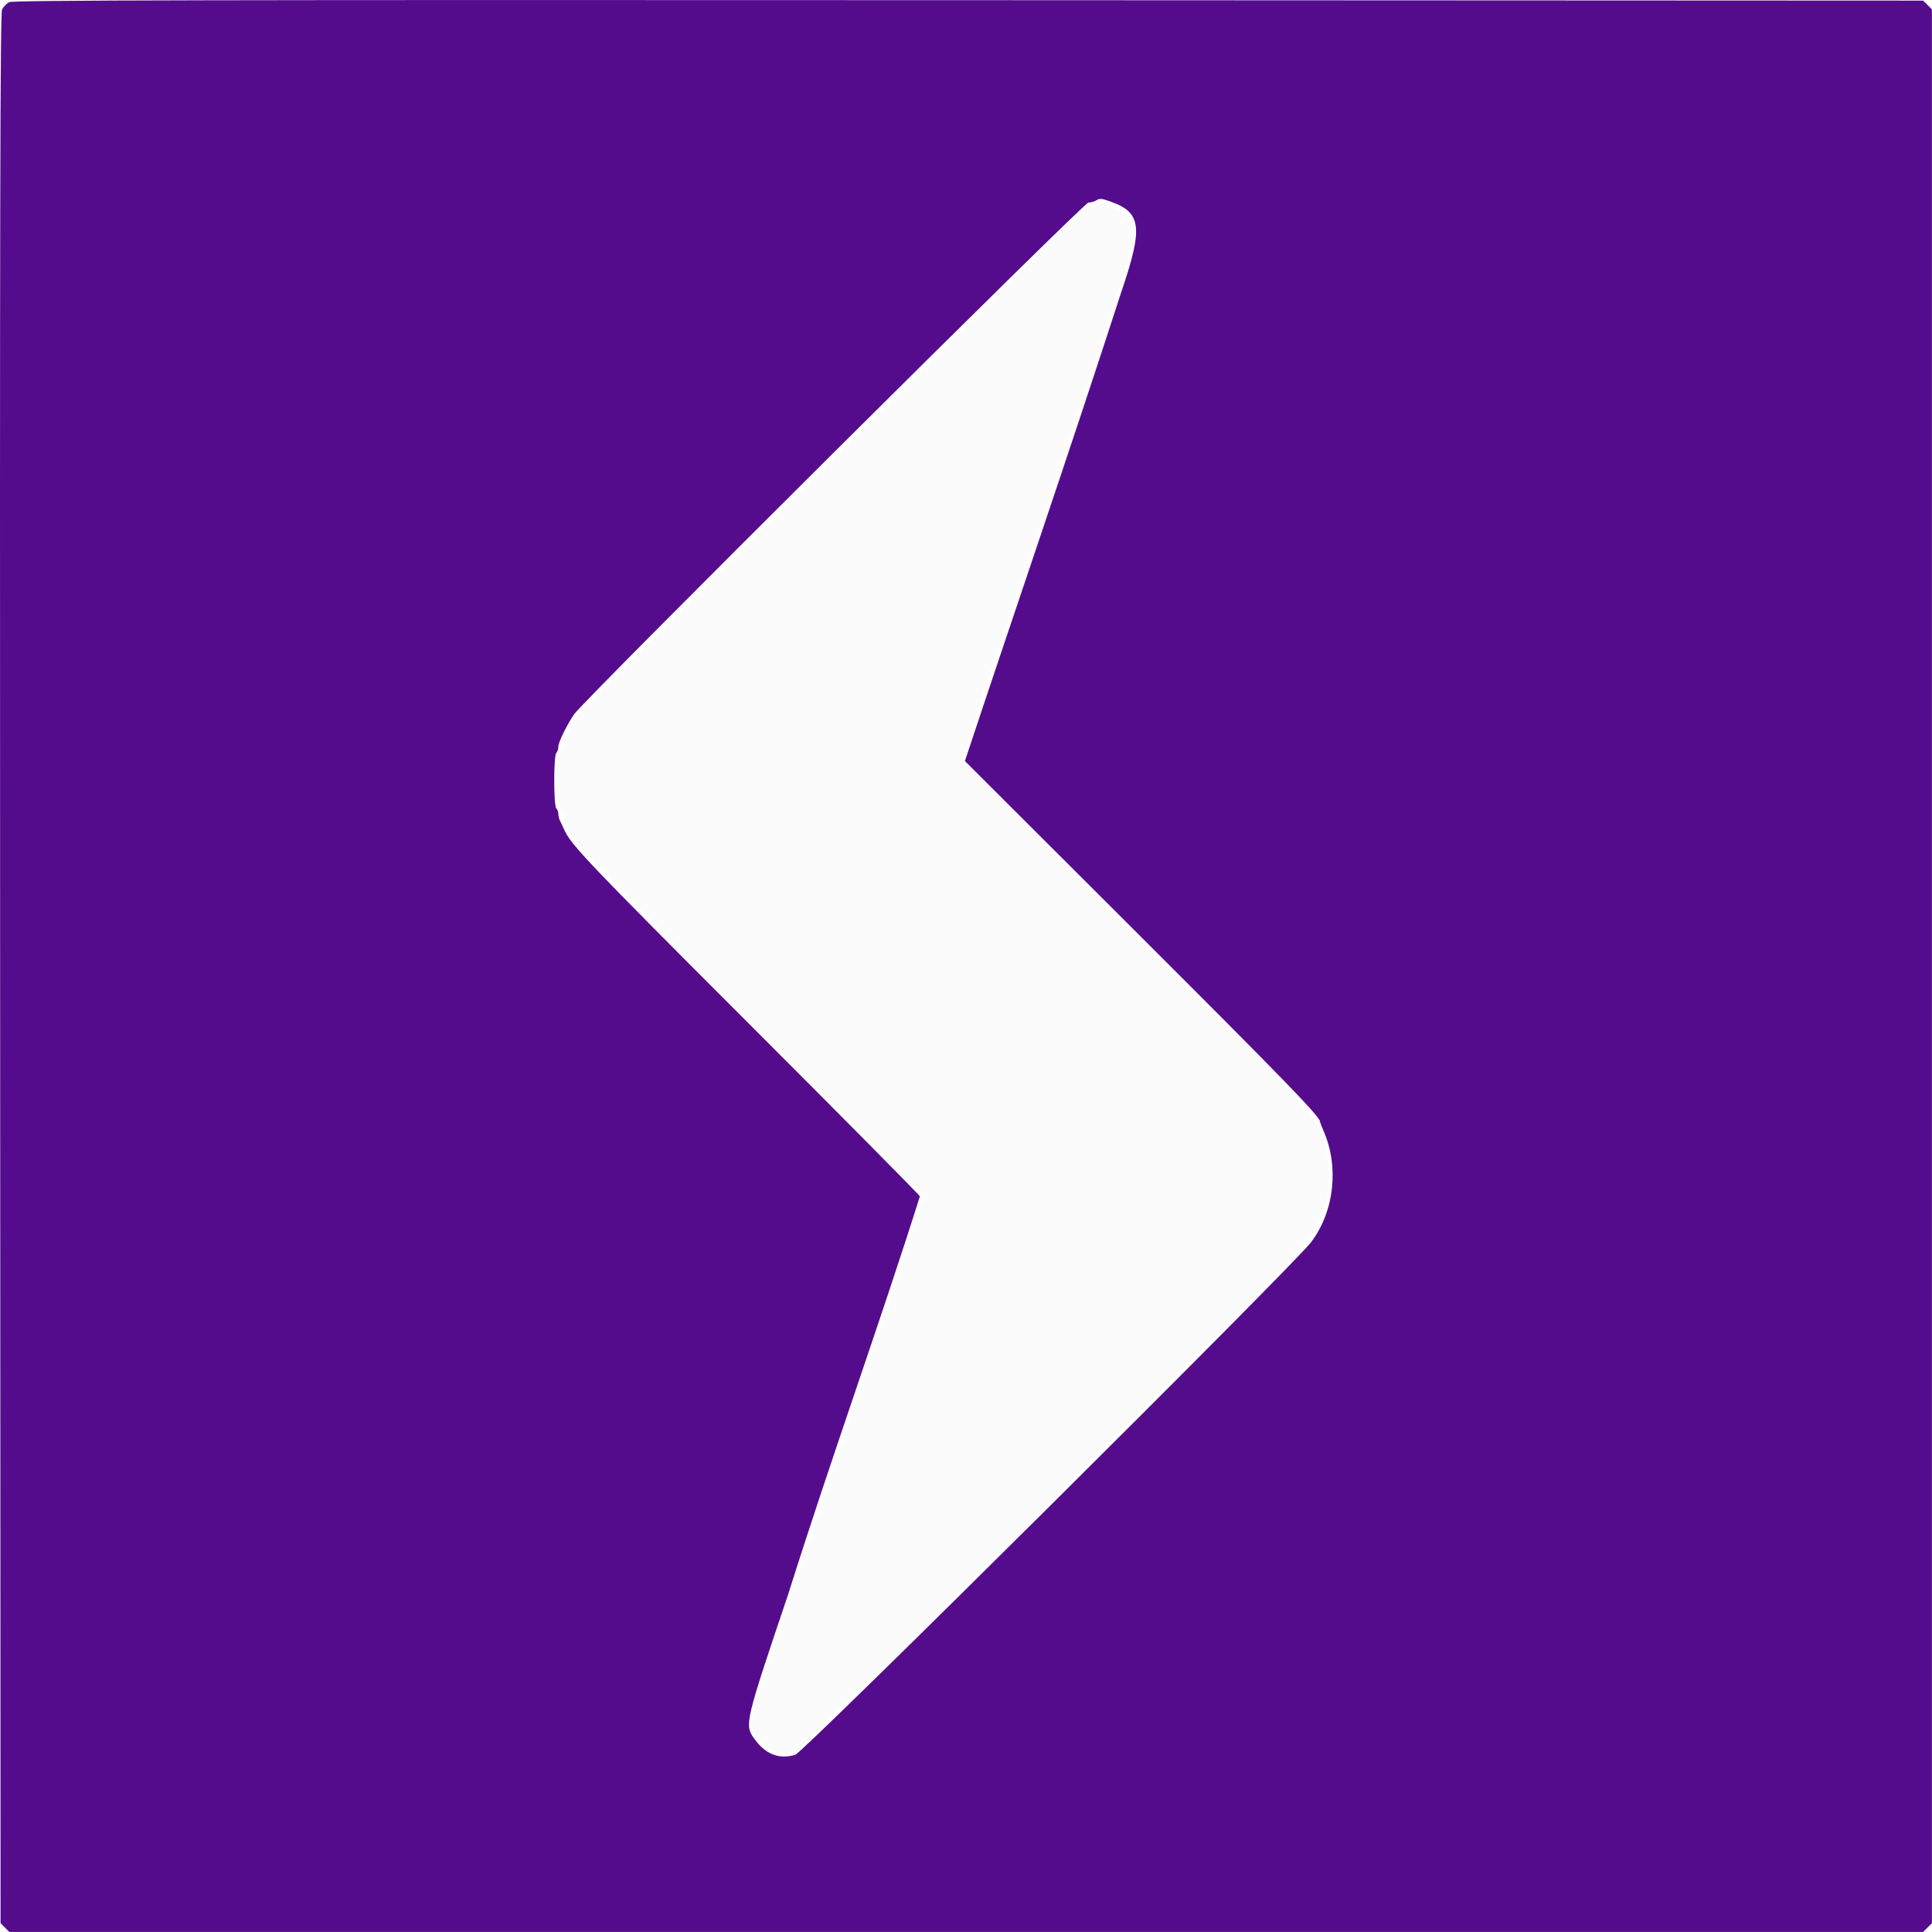
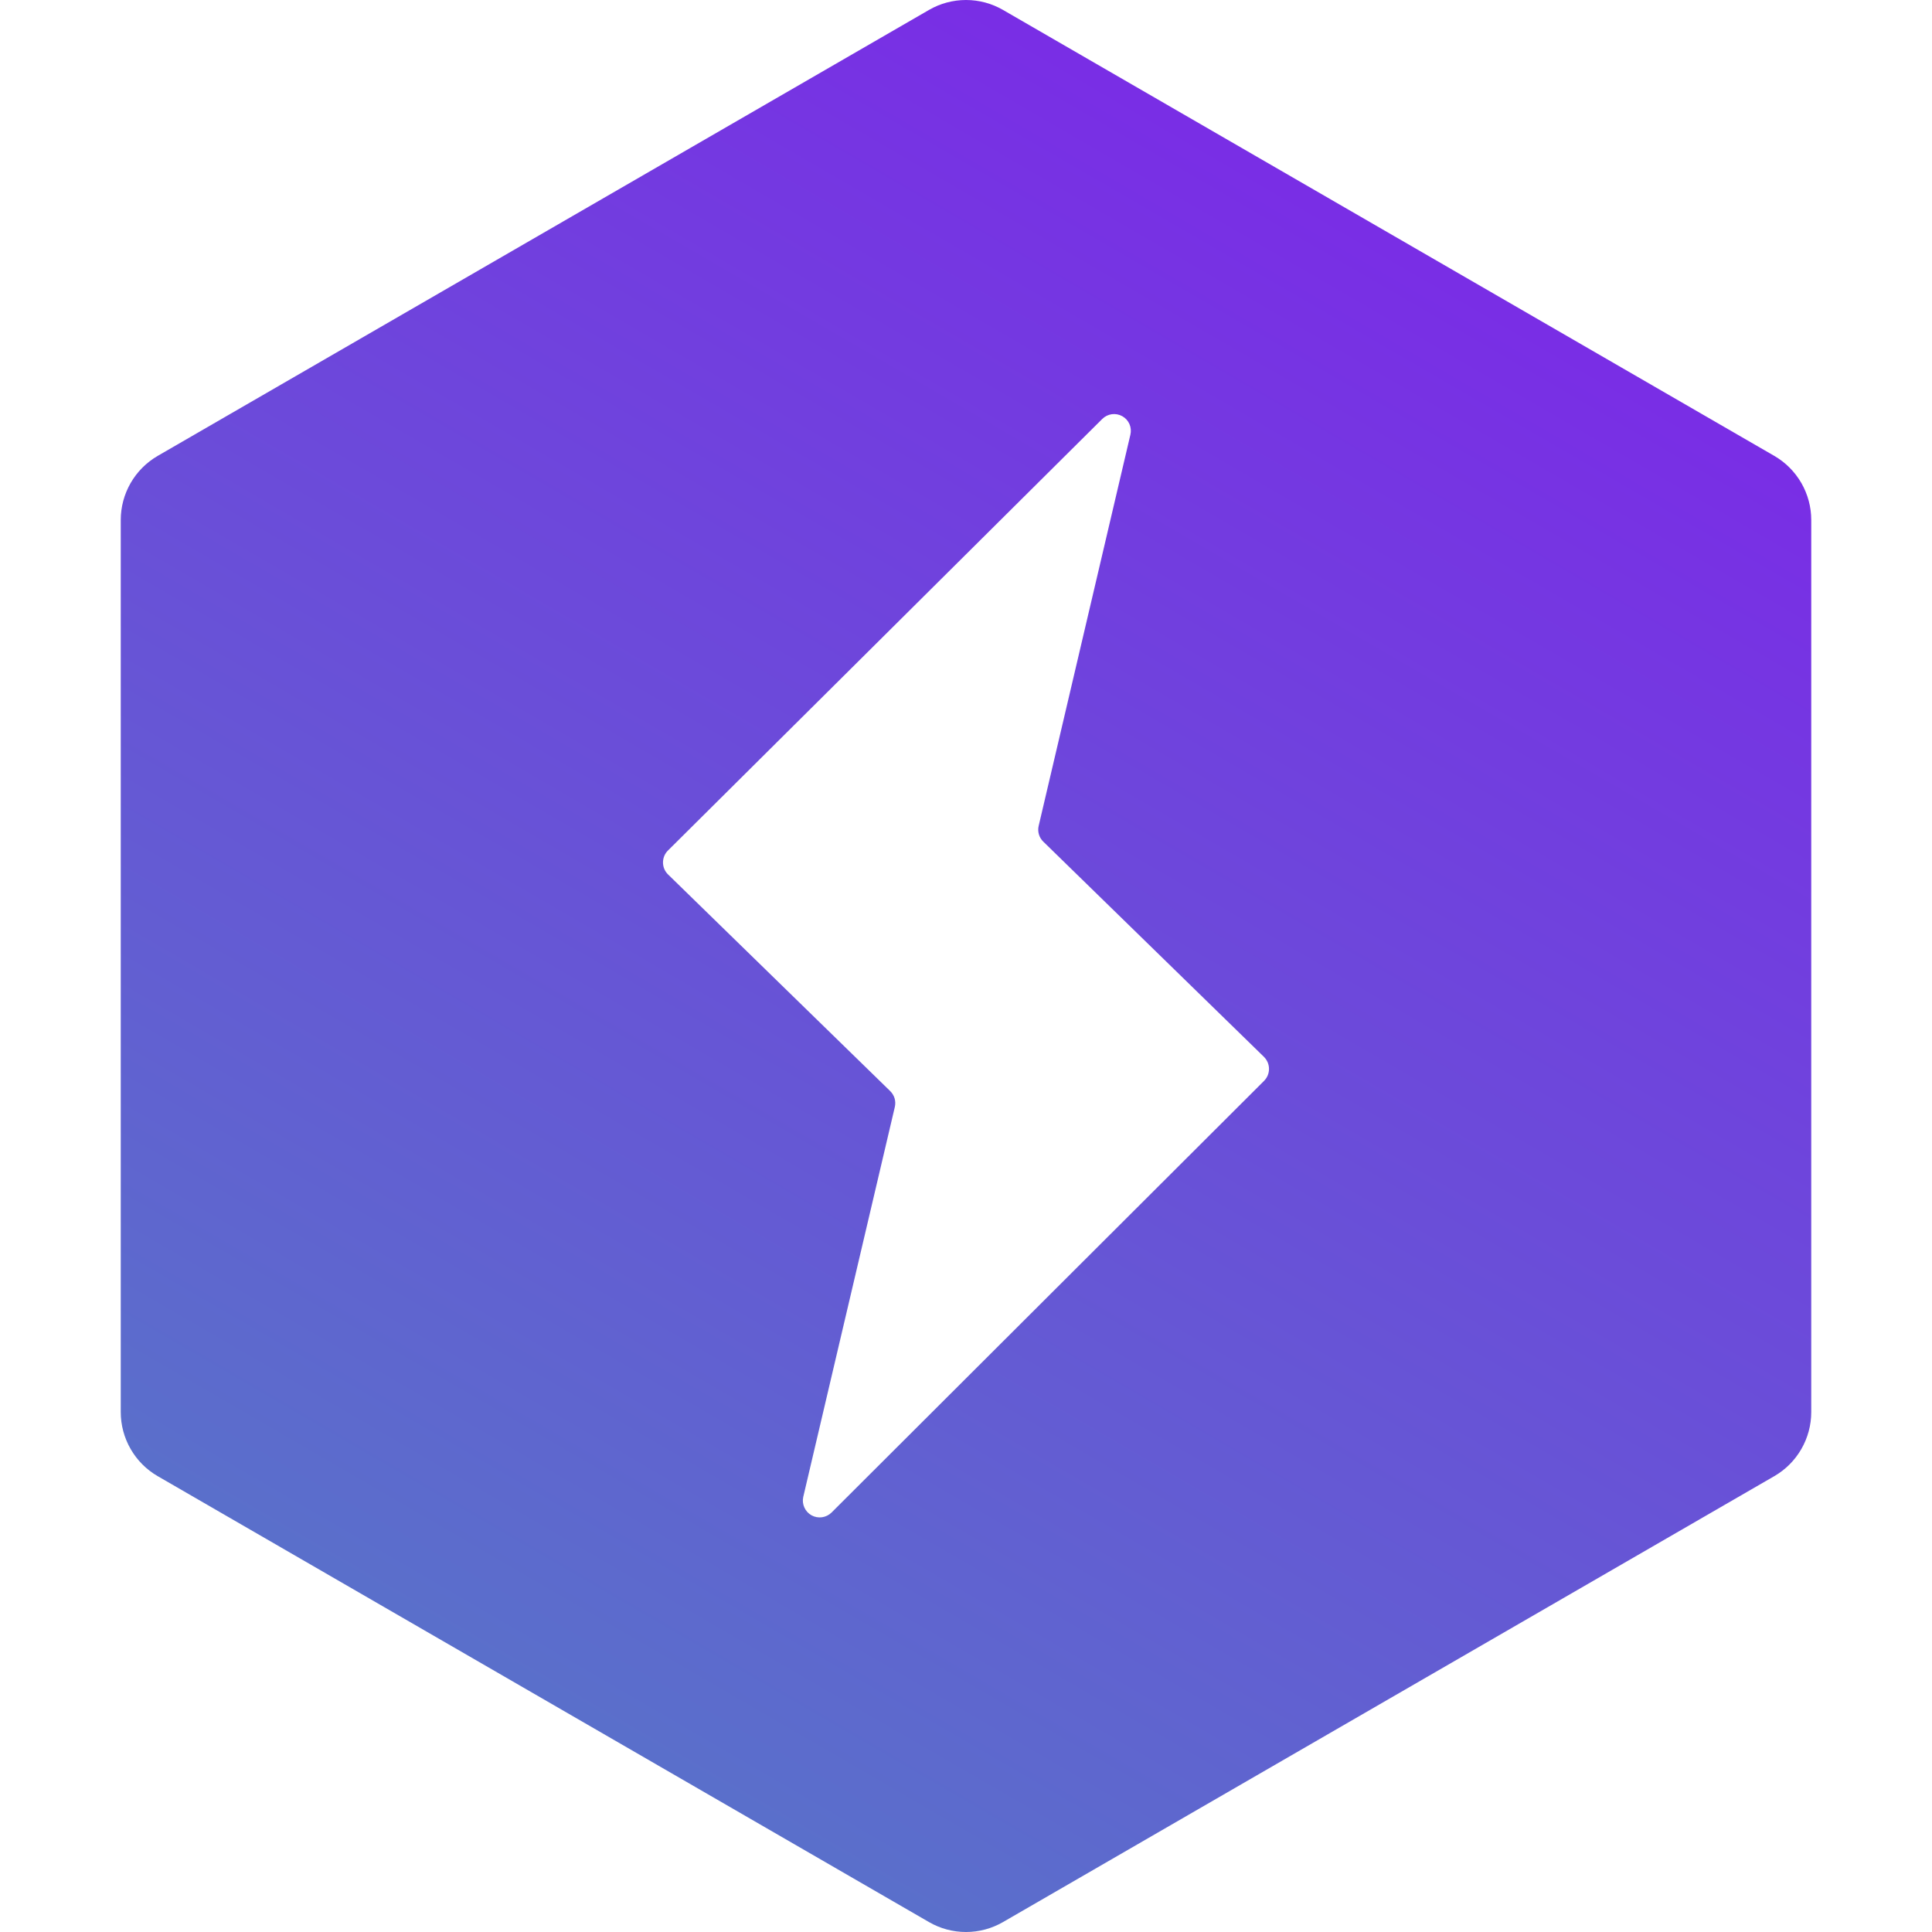
- <svg xmlns="http://www.w3.org/2000/svg" id="svg" version="1.1" width="48" height="48" viewBox="0 0 48 48">
-   <defs id="defs11" />
-   <path style="fill:#fbfbfb;fill-rule:evenodd;stroke:none;stroke-width:0.12" d="m 26.961,5.17 c -0.168,0.103 -12.366,12.29 -12.554,12.543 -0.07,0.093 -0.138,0.18 -0.151,0.194 -0.026,0.025 -0.224,0.435 -0.29,0.6 -0.175,0.44 -0.174,1.332 0.003,1.777 0.253,0.637 0.265,0.65 4.731,5.119 2.338,2.34 4.252,4.281 4.252,4.313 0,0.07 -0.76,2.395 -0.822,2.516 -0.024,0.046 -0.043,0.123 -0.043,0.171 0,0.048 -0.018,0.108 -0.039,0.133 -0.022,0.025 -0.11,0.273 -0.197,0.55 -0.087,0.277 -0.177,0.542 -0.201,0.588 -0.024,0.046 -0.043,0.123 -0.043,0.171 0,0.048 -0.018,0.108 -0.039,0.133 -0.022,0.025 -0.11,0.273 -0.197,0.55 -0.087,0.277 -0.177,0.542 -0.201,0.588 -0.024,0.046 -0.043,0.126 -0.043,0.177 0,0.052 -0.022,0.107 -0.048,0.124 -0.026,0.016 -0.048,0.078 -0.048,0.137 0,0.059 -0.018,0.128 -0.04,0.153 -0.022,0.025 -0.133,0.337 -0.247,0.694 -0.114,0.357 -0.453,1.383 -0.755,2.282 -1.47,4.376 -1.387,4.085 -1.241,4.378 0.207,0.416 0.694,0.599 1.075,0.405 0.212,-0.108 12.43,-12.3 12.736,-12.709 0.101,-0.135 0.273,-0.497 0.33,-0.696 0.026,-0.092 0.073,-0.255 0.103,-0.361 0.1,-0.35 0.021,-1.083 -0.17,-1.56 -0.179,-0.449 -0.604,-0.901 -4.703,-4.994 -2.314,-2.311 -4.207,-4.236 -4.207,-4.277 0,-0.042 0.085,-0.324 0.188,-0.626 0.103,-0.302 0.236,-0.712 0.296,-0.91 0.059,-0.198 0.126,-0.381 0.148,-0.406 0.022,-0.025 0.041,-0.094 0.041,-0.153 0,-0.059 0.022,-0.121 0.048,-0.137 0.026,-0.016 0.048,-0.081 0.048,-0.144 0,-0.063 0.022,-0.128 0.048,-0.144 0.026,-0.016 0.048,-0.081 0.048,-0.144 0,-0.063 0.022,-0.128 0.048,-0.144 0.026,-0.016 0.048,-0.081 0.048,-0.144 0,-0.063 0.022,-0.128 0.048,-0.144 0.026,-0.016 0.048,-0.081 0.048,-0.144 0,-0.063 0.022,-0.128 0.048,-0.144 0.026,-0.016 0.048,-0.081 0.048,-0.144 0,-0.063 0.022,-0.128 0.048,-0.144 0.026,-0.016 0.048,-0.081 0.048,-0.144 0,-0.063 0.022,-0.128 0.048,-0.144 0.026,-0.016 0.048,-0.081 0.048,-0.144 0,-0.063 0.022,-0.128 0.048,-0.144 0.026,-0.016 0.048,-0.081 0.048,-0.144 0,-0.063 0.022,-0.128 0.048,-0.144 0.026,-0.016 0.048,-0.081 0.048,-0.144 0,-0.063 0.022,-0.128 0.048,-0.144 0.026,-0.016 0.048,-0.081 0.048,-0.144 0,-0.063 0.022,-0.128 0.048,-0.144 0.026,-0.016 0.048,-0.081 0.048,-0.144 0,-0.063 0.022,-0.128 0.048,-0.144 0.026,-0.016 0.048,-0.081 0.048,-0.144 0,-0.063 0.022,-0.128 0.048,-0.144 0.026,-0.016 0.048,-0.081 0.048,-0.144 0,-0.063 0.022,-0.128 0.048,-0.144 0.026,-0.016 0.048,-0.081 0.048,-0.144 0,-0.063 0.022,-0.128 0.048,-0.144 0.026,-0.016 0.048,-0.072 0.048,-0.124 0,-0.052 0.019,-0.131 0.043,-0.177 0.024,-0.046 0.358,-1.035 0.742,-2.197 0.384,-1.162 0.851,-2.562 1.038,-3.11 0.378,-1.112 0.394,-1.228 0.211,-1.511 -0.241,-0.371 -0.758,-0.517 -1.097,-0.31" id="path0" />
-   <path style="fill:#540c8c;fill-rule:evenodd;stroke:none;stroke-width:0.12" d="m 0.232,0.052 c -0.066,0.033 -0.146,0.114 -0.18,0.18 -0.048,0.095 -0.058,4.873 -0.049,23.834 l 0.011,23.715 0.109,0.109 0.109,0.109 h 23.774 23.774 l 0.109,-0.109 0.109,-0.109 V 24.007 0.233 l -0.109,-0.109 -0.109,-0.109 -23.715,-0.011 c -18.962,-0.009 -23.739,7.2e-4 -23.834,0.049 M 27.581,5.005 c 0.78,0.271 0.826,0.637 0.281,2.239 -1.325,4.087 -2.696,8.065 -3.889,11.664 l 4.274,4.267 c 3.732,3.726 4.55,4.571 4.55,4.696 0,0.015 0.04,0.12 0.089,0.232 0.387,0.89 0.263,1.995 -0.31,2.756 -0.424,0.564 -12.622,12.685 -12.82,12.741 -0.418,0.116 -0.746,-0.018 -1.03,-0.421 -0.23,-0.327 -0.21,-0.412 0.861,-3.584 1.04,-3.305 2.277,-6.73 3.267,-9.872 0,-0.023 -1.908,-1.951 -4.241,-4.284 -3.98,-3.98 -4.429,-4.451 -4.592,-4.818 -0.035,-0.079 -0.083,-0.182 -0.107,-0.228 -0.023,-0.046 -0.042,-0.123 -0.042,-0.171 0,-0.048 -0.023,-0.11 -0.051,-0.138 -0.068,-0.068 -0.068,-1.311 0,-1.378 0.028,-0.028 0.051,-0.098 0.051,-0.156 0,-0.109 0.208,-0.535 0.391,-0.804 0.239,-0.349 12.665,-12.713 12.778,-12.714 0.061,-3.6e-4 0.144,-0.022 0.184,-0.047 0.094,-0.061 0.132,-0.059 0.356,0.019" id="path1" />
+ <svg xmlns="http://www.w3.org/2000/svg" width="48" height="48" viewBox="0 0 48 48" fill="none">
+   <path d="M23.08 0.247L3.917 11.327C3.638 11.489 3.407 11.721 3.246 12C3.085 12.28 3 12.596 3 12.919V35.083C3 35.405 3.085 35.722 3.246 36.001C3.407 36.281 3.638 36.513 3.917 36.674L23.08 47.753C23.359 47.915 23.677 48 24 48C24.323 48 24.64 47.915 24.92 47.753L44.083 36.674C44.361 36.513 44.593 36.281 44.754 36.001C44.915 35.722 45 35.405 45 35.083V12.919C45 12.596 44.915 12.28 44.754 12C44.593 11.721 44.362 11.489 44.083 11.327L24.92 0.247C24.64 0.085 24.323 0 24 0C23.677 0 23.359 0.085 23.08 0.247ZM19.956 37.193L22.232 27.501C22.248 27.431 22.246 27.358 22.226 27.288C22.205 27.22 22.167 27.157 22.116 27.107L16.601 21.729C16.56 21.69 16.527 21.643 16.505 21.591C16.483 21.539 16.472 21.483 16.472 21.427C16.472 21.371 16.483 21.315 16.505 21.263C16.527 21.211 16.56 21.164 16.601 21.125L27.384 10.41C27.448 10.346 27.532 10.304 27.622 10.291C27.712 10.279 27.803 10.296 27.882 10.34C27.962 10.384 28.024 10.453 28.061 10.536C28.097 10.62 28.105 10.712 28.084 10.801L25.806 20.516C25.789 20.586 25.791 20.66 25.811 20.729C25.831 20.798 25.869 20.861 25.921 20.911L31.404 26.259C31.443 26.298 31.474 26.345 31.496 26.396C31.517 26.447 31.528 26.502 31.528 26.557C31.528 26.612 31.517 26.667 31.496 26.718C31.474 26.77 31.443 26.816 31.404 26.855L20.658 37.58C20.594 37.643 20.511 37.683 20.422 37.696C20.333 37.708 20.242 37.691 20.163 37.648C20.084 37.604 20.022 37.537 19.985 37.455C19.947 37.373 19.937 37.281 19.956 37.193Z" fill="url(#paint0_linear_1878_170386)" />
+   <defs>
+     <linearGradient id="paint0_linear_1878_170386" x1="34.672" y1="6.185" x2="-5.453" y2="75.36" gradientUnits="userSpaceOnUse">
+       <stop stop-color="#792EE5" />
+       <stop offset="1" stop-color="#3EABB3" />
+     </linearGradient>
+   </defs>
</svg>
